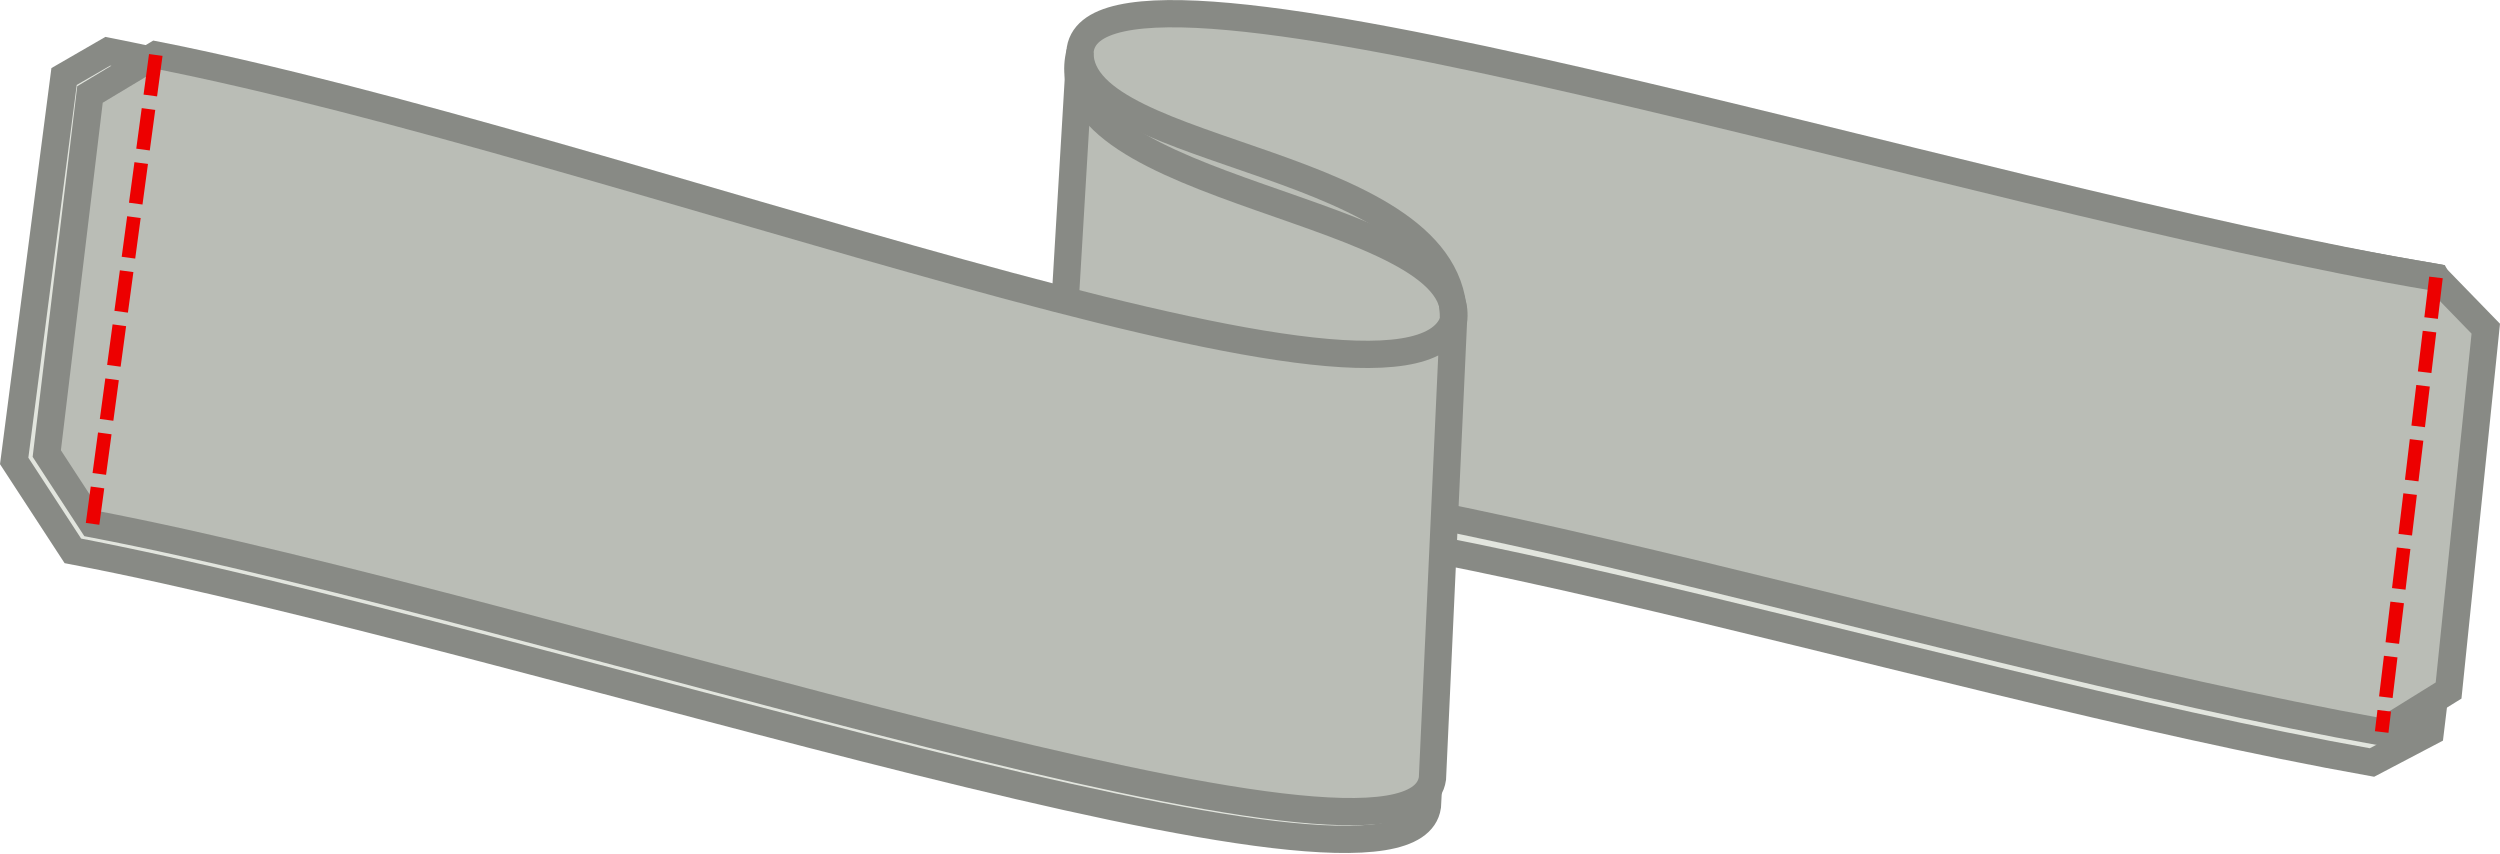
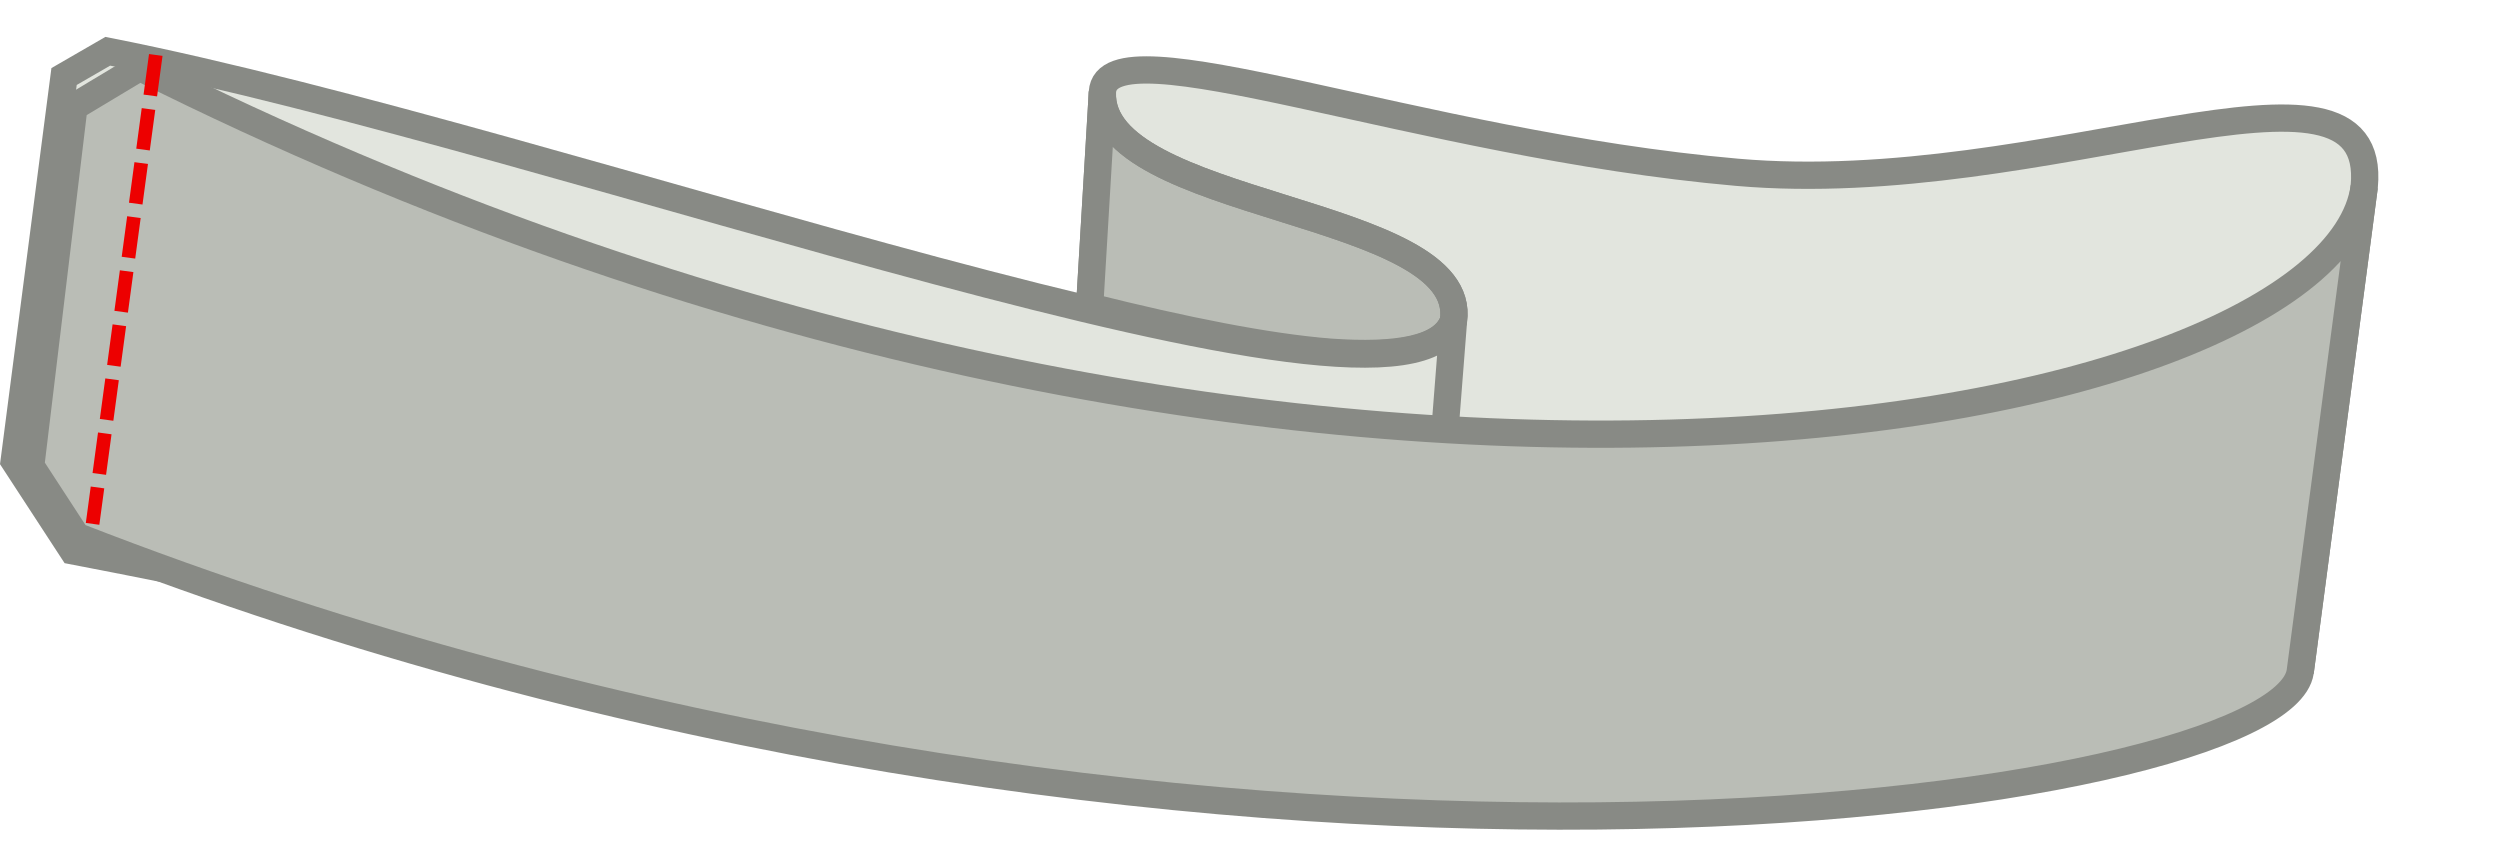
<svg xmlns="http://www.w3.org/2000/svg" width="183.321mm" height="62.553mm" viewBox="0 0 183.321 62.553" version="1.1" id="svg12207">
  <defs id="defs12201" />
  <g id="layer1" transform="translate(-10.31826,-13.12834)">
-     <path style="fill:#e2e5de;fill-opacity:1;stroke:#888a85;stroke-width:2;stroke-linecap:butt;stroke-linejoin:miter;stroke-miterlimit:4;stroke-dasharray:none;stroke-opacity:1" d="M 188.944,33.472 C 154.35,27.685 91.798,9.463 91.155,19.879 l -1.929,32.408 c 11.574,-5.916 61.072,10.711 95.023,16.755 l 4.277,-2.246 3.363,-27.8 z" id="path12774-0" />
-     <path style="fill:#e2e5de;fill-opacity:1;stroke:#888a85;stroke-width:2;stroke-linecap:butt;stroke-linejoin:miter;stroke-miterlimit:4;stroke-dasharray:none;stroke-opacity:1" d="m 18.221,16.887 -3.205,1.853 -3.658,28.187 4.302,6.595 c 34.208,6.559 97.912,28.377 99.327,18.732 l 1.914,-35.603 C 113.428,46.554 52.172,23.575 18.221,16.887 Z" id="path12772-9" />
-     <path style="fill:#babdb6;fill-opacity:1;stroke:#888a85;stroke-width:2;stroke-linecap:butt;stroke-linejoin:miter;stroke-miterlimit:4;stroke-dasharray:none;stroke-opacity:1" d="M 188.944,33.472 C 154.35,27.685 90.151,6.559 89.508,16.976 l -1.929,32.408 c 11.574,-5.916 63.434,11.378 97.385,17.422 l 4.905,-3.042 2.727,-26.533 z" id="path12774" />
-     <path style="fill:#babdb6;fill-opacity:1;stroke:#888a85;stroke-width:2;stroke-linecap:butt;stroke-linejoin:miter;stroke-miterlimit:4;stroke-dasharray:none;stroke-opacity:1" d="m 21.741,17.158 -4.824,2.898 -3.169,26.331 3.359,5.156 c 34.208,6.559 96.836,28.32 98.25,18.674 l 1.543,-33.565 C 113.428,46.554 55.692,23.846 21.741,17.158 Z" id="path12772" />
-     <path style="fill:none;stroke:#888a85;stroke-width:2;stroke-linecap:butt;stroke-linejoin:miter;stroke-miterlimit:4;stroke-dasharray:none;stroke-opacity:1" d="M 116.9,36.652 C 118.072,28.321 86.908,27.362 89.508,16.976" id="path12780" />
-     <path style="fill:none;stroke:#888a85;stroke-width:2;stroke-linecap:butt;stroke-linejoin:miter;stroke-miterlimit:4;stroke-dasharray:none;stroke-opacity:1" d="M 116.9,36.652 C 117.168,24.615 89.439,24.831 89.508,16.976" id="path12780-3" />
+     <path style="fill:#e2e5de;fill-opacity:1;stroke:#888a85;stroke-width:2;stroke-linecap:butt;stroke-linejoin:miter;stroke-miterlimit:4;stroke-dasharray:none;stroke-opacity:1" d="M 183.685,26.81 C 184.783,15.132 160.488,27.757 137.686,25.761 114.282,23.712 91.481,14.603 91.155,19.879 l -1.929,32.408 c 11.574,-5.916 91.576,-0.859 89.764,10.094 z" id="path12774-0" />
+     <path d="m 90.218,35.631 c 6.968,1.744 12.986,2.946 17.603,3.32 5.009,0.358 8.353,-0.227 9.08,-2.299 1.171,-8.331 -26.11,-8.14 -25.745,-16.773 z" style="fill:#babdb6;stroke:#888a85;stroke-width:2;fill-opacity:1" id="path1" />
+     <path style="fill:#e2e5de;fill-opacity:1;stroke:#888a85;stroke-width:2;stroke-linecap:butt;stroke-linejoin:miter;stroke-miterlimit:4;stroke-dasharray:none;stroke-opacity:1" d="m 18.221,16.887 -3.205,1.853 -3.658,28.187 4.302,6.595 c 34.208,6.559 97.562,21.715 98.976,12.07 l 2.264,-28.941 C 113.428,46.554 52.172,23.575 18.221,16.887 Z" id="path12772-9" />
+     <path style="fill:#babdb6;fill-opacity:1;stroke:#888a85;stroke-width:2;stroke-linecap:butt;stroke-linejoin:miter;stroke-miterlimit:4;stroke-dasharray:none;stroke-opacity:1" d="m 20.564,18.066 -4.824,2.898 -3.169,26.331 3.359,5.156 C 97.473,84.254 177.575,72.026 178.99,62.381 l 4.695,-35.571 C 181.337,44.595 104.655,60.166 20.564,18.066 Z" id="path12772" />
+     <path style="fill:none;stroke:#888a85;stroke-width:2;stroke-linecap:butt;stroke-linejoin:miter;stroke-miterlimit:4;stroke-dasharray:none;stroke-opacity:1" d="M 116.9,36.652 C 118.072,28.321 90.79,28.512 91.155,19.879" id="path12780" />
    <path style="fill:none;stroke:#ed0000;stroke-width:1;stroke-linecap:butt;stroke-linejoin:miter;stroke-miterlimit:4;stroke-dasharray:3, 1;stroke-dashoffset:0;stroke-opacity:1" d="M 21.741,17.158 17.107,51.543" id="path12815" />
-     <path style="fill:none;stroke:#ed0000;stroke-width:1;stroke-linecap:butt;stroke-linejoin:miter;stroke-miterlimit:4;stroke-dasharray:3, 1;stroke-dashoffset:0;stroke-opacity:1" d="m 188.944,33.472 -3.98,33.334" id="path12817" />
  </g>
</svg>
